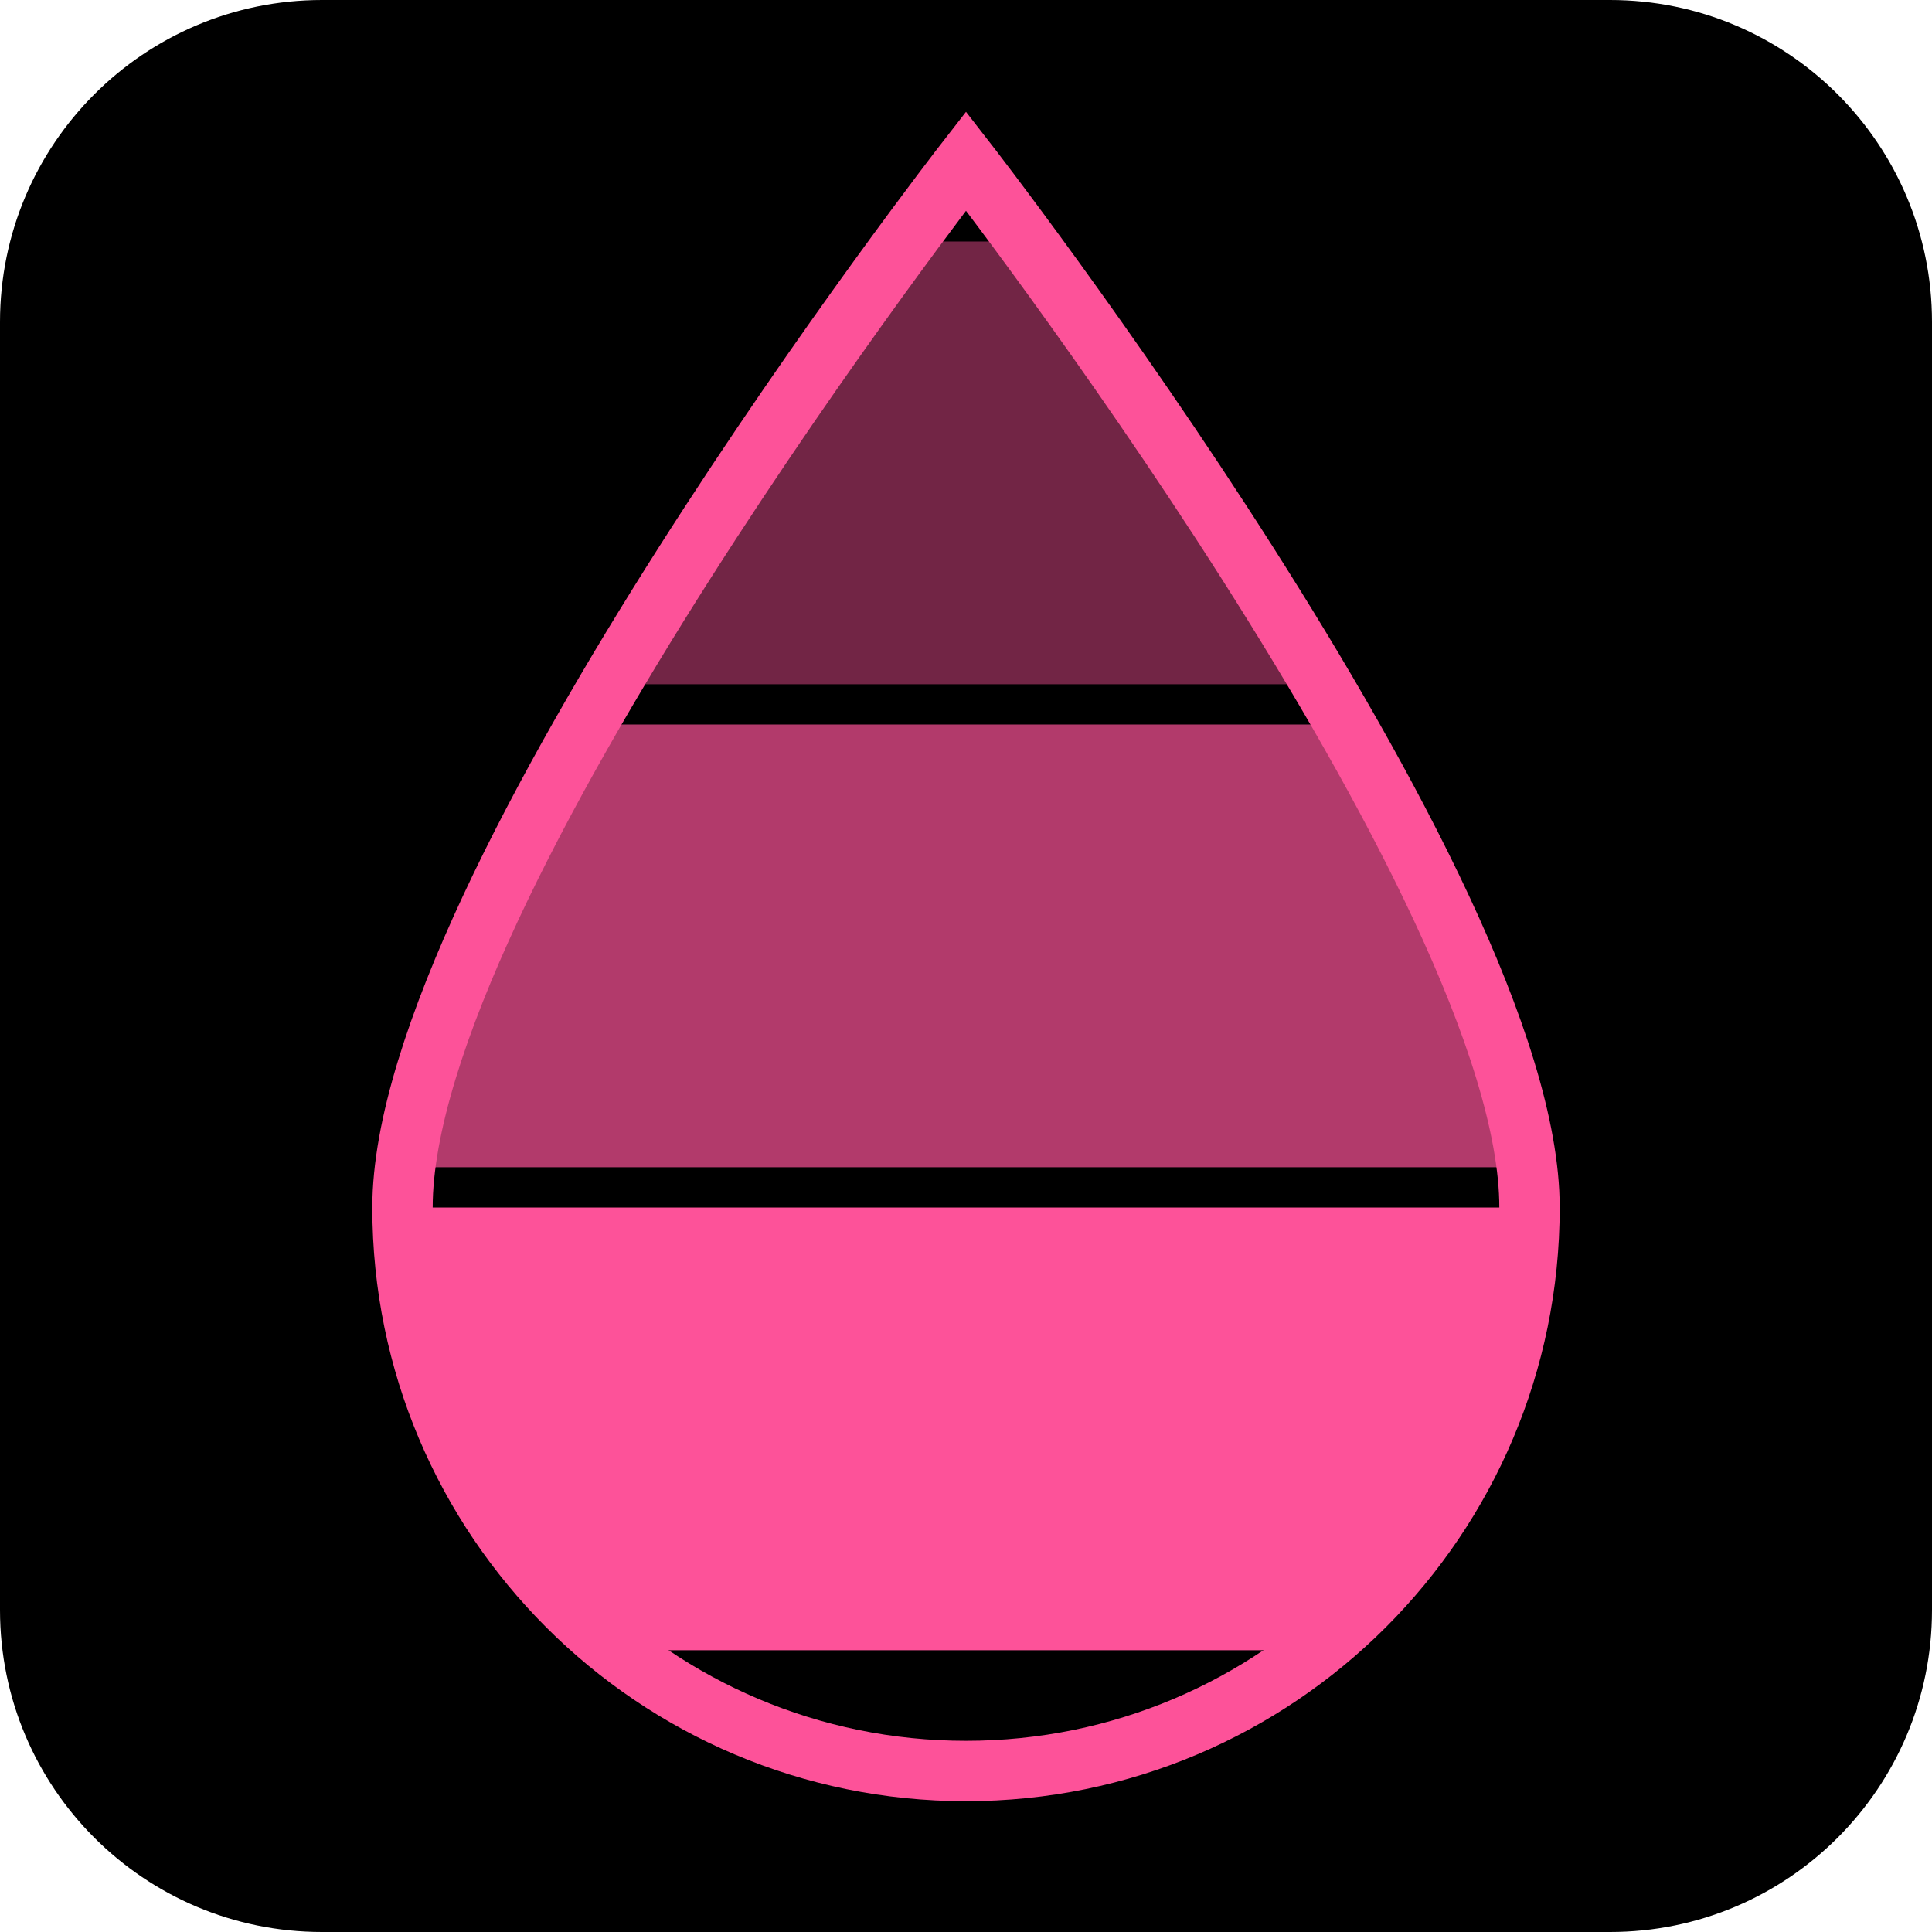
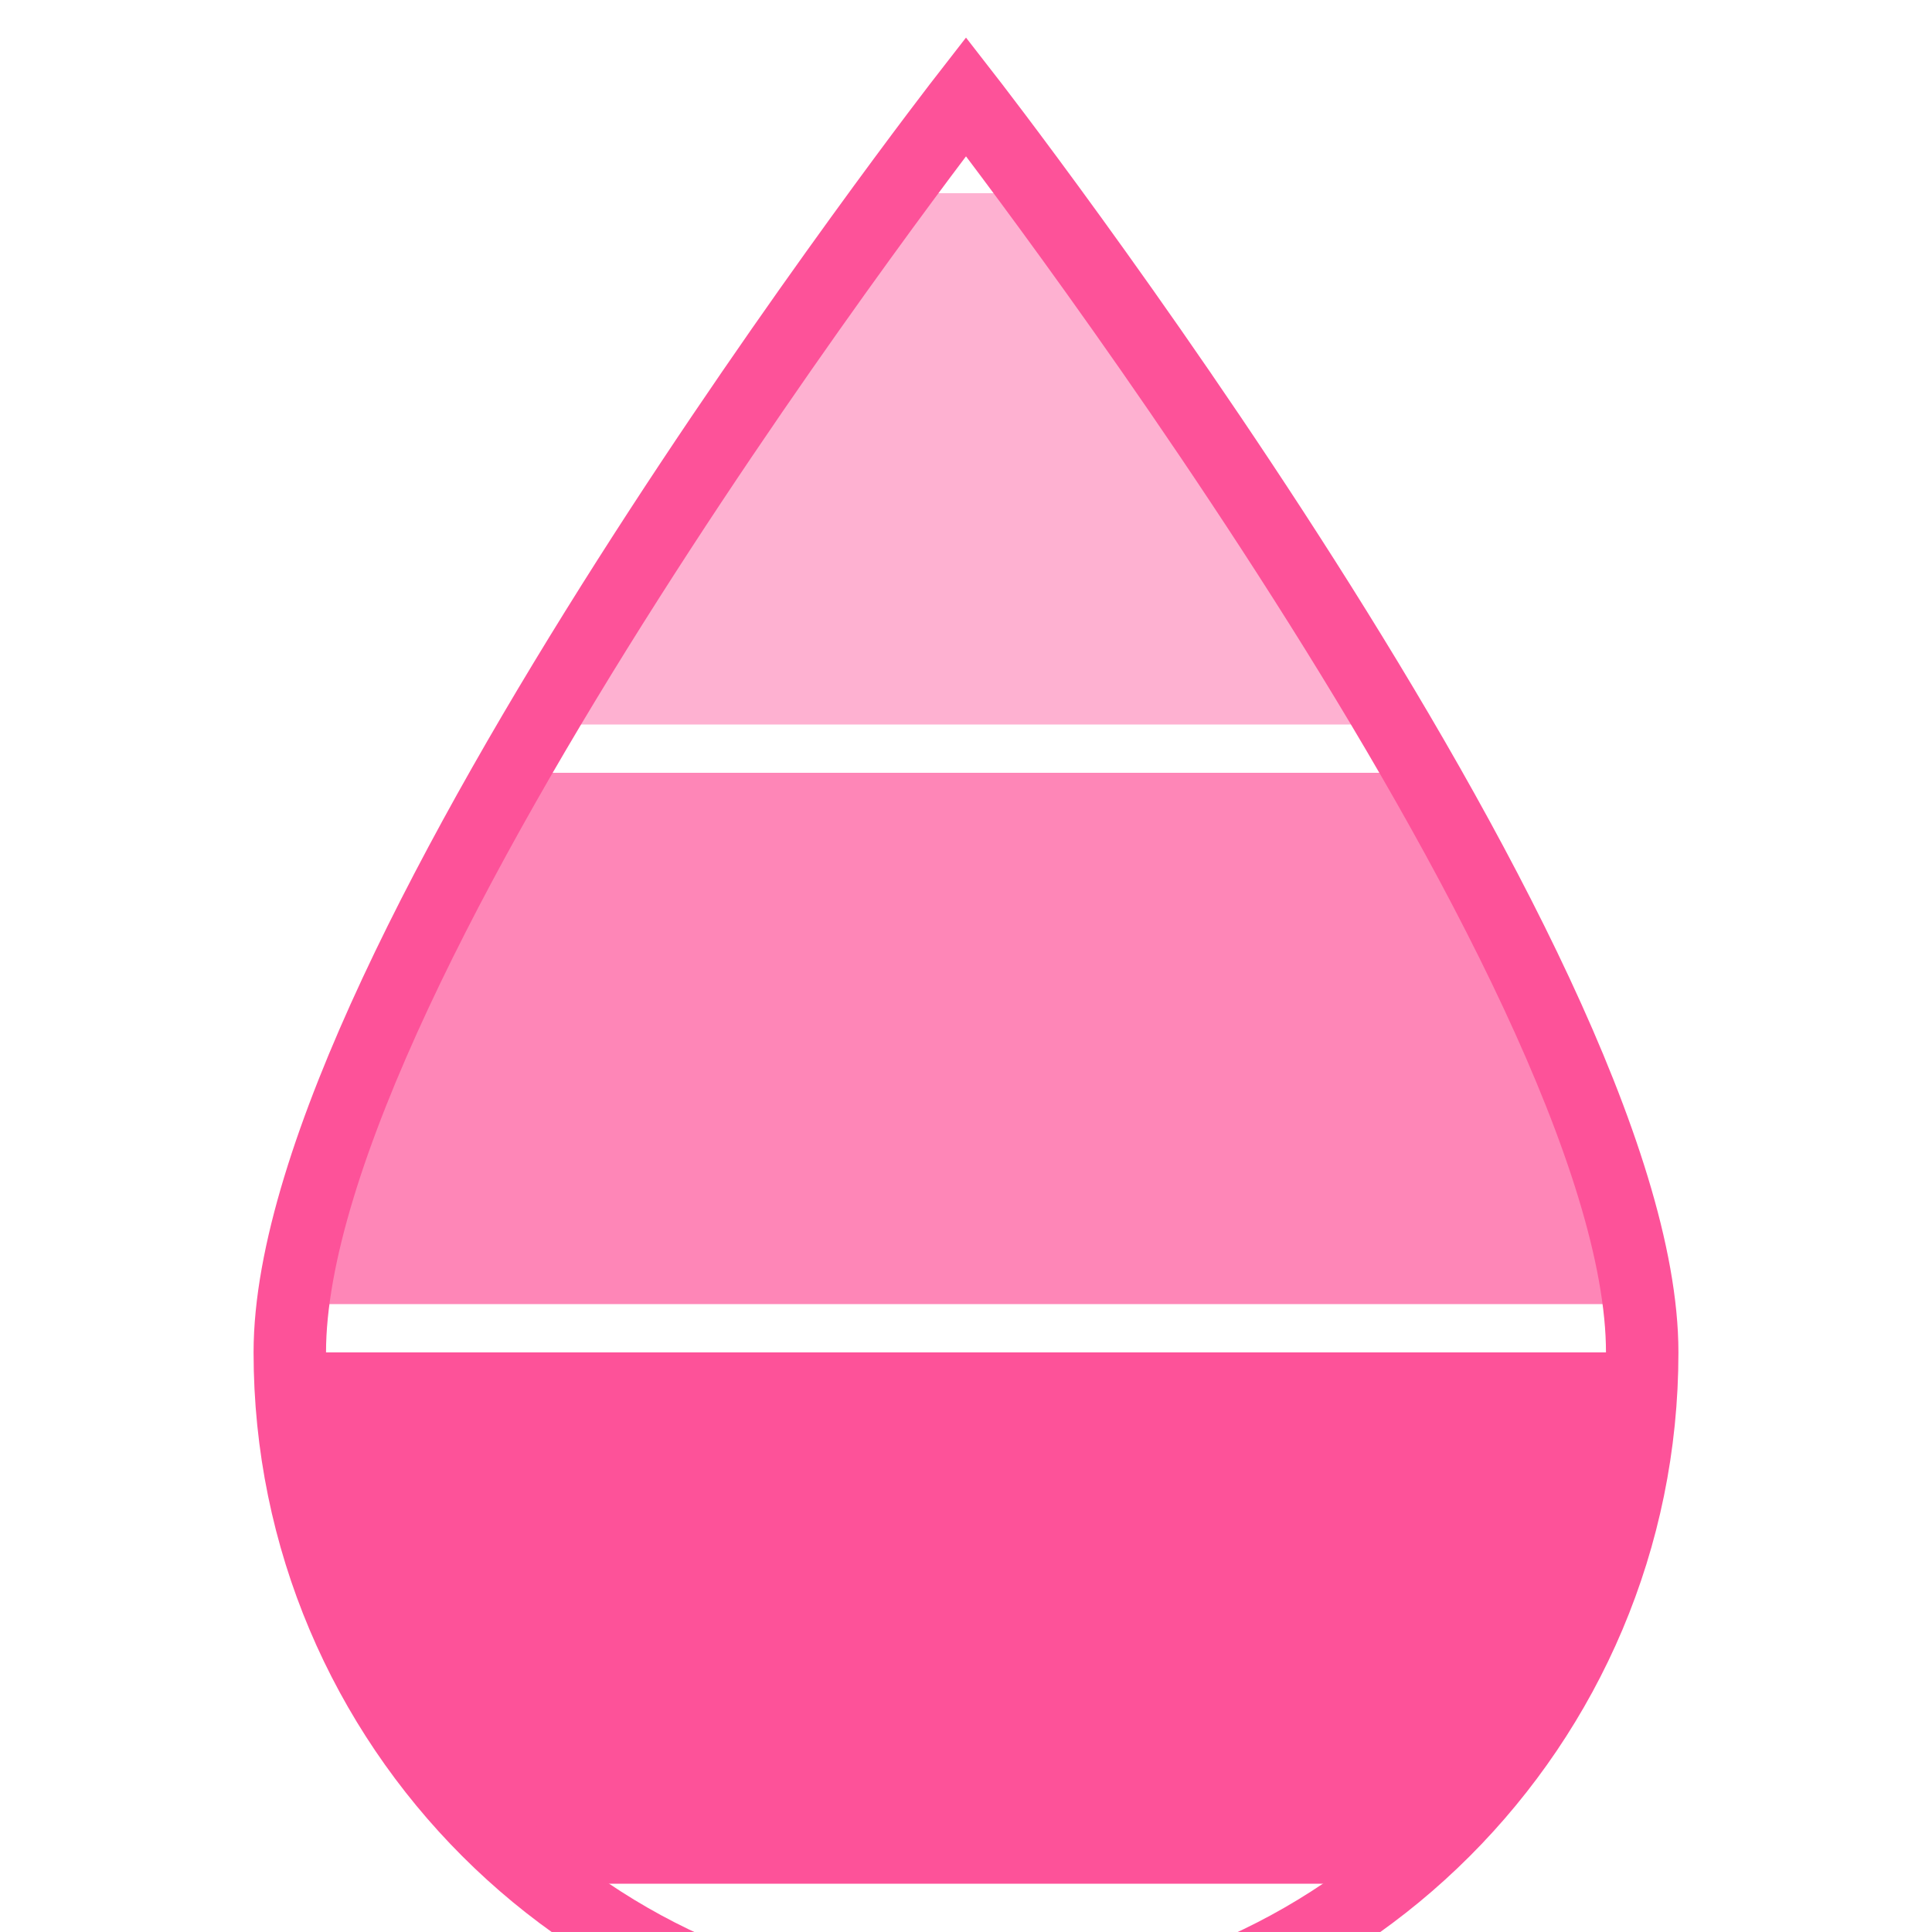
- <svg xmlns="http://www.w3.org/2000/svg" width="120" height="120" viewBox="0 0 120 120" fill="none">
-   <rect width="120" height="120" rx="20" fill="black" />
-   <g transform="translate(10, 5) scale(2.5)">
-     <clipPath id="readmeLogoClip">
-       <path d="M20 2 C20 2 6 20 6 28 a14 14 0 0 0 28 0 C34 20 20 2 20 2Z" />
-     </clipPath>
-     <g clip-path="url(#readmeLogoClip)">
-       <rect x="0" y="4" width="40" height="11" fill="#FD5299" opacity="0.45" />
-       <rect x="0" y="16" width="40" height="11" fill="#FD5299" opacity="0.7" />
-       <rect x="0" y="28" width="40" height="11" fill="#FD5299" />
-     </g>
-     <path d="M20 2 C20 2 6 20 6 28 a14 14 0 0 0 28 0 C34 20 20 2 20 2Z" stroke="#FD5299" stroke-width="1.5" fill="none" />
+ <svg xmlns="http://www.w3.org/2000/svg" width="96" height="96" viewBox="0 0 40 40" fill="none">
+   <clipPath id="readmeLogoClip">
+     <path d="M20 2 C20 2 6 20 6 28 a14 14 0 0 0 28 0 C34 20 20 2 20 2Z" />
+   </clipPath>
+   <g clip-path="url(#readmeLogoClip)">
+     <rect x="0" y="4" width="40" height="11" fill="#FD5299" opacity="0.45" />
+     <rect x="0" y="16" width="40" height="11" fill="#FD5299" opacity="0.7" />
+     <rect x="0" y="28" width="40" height="11" fill="#FD5299" />
  </g>
+   <path d="M20 2 C20 2 6 20 6 28 a14 14 0 0 0 28 0 C34 20 20 2 20 2Z" stroke="#FD5299" stroke-width="1.5" fill="none" />
</svg>
